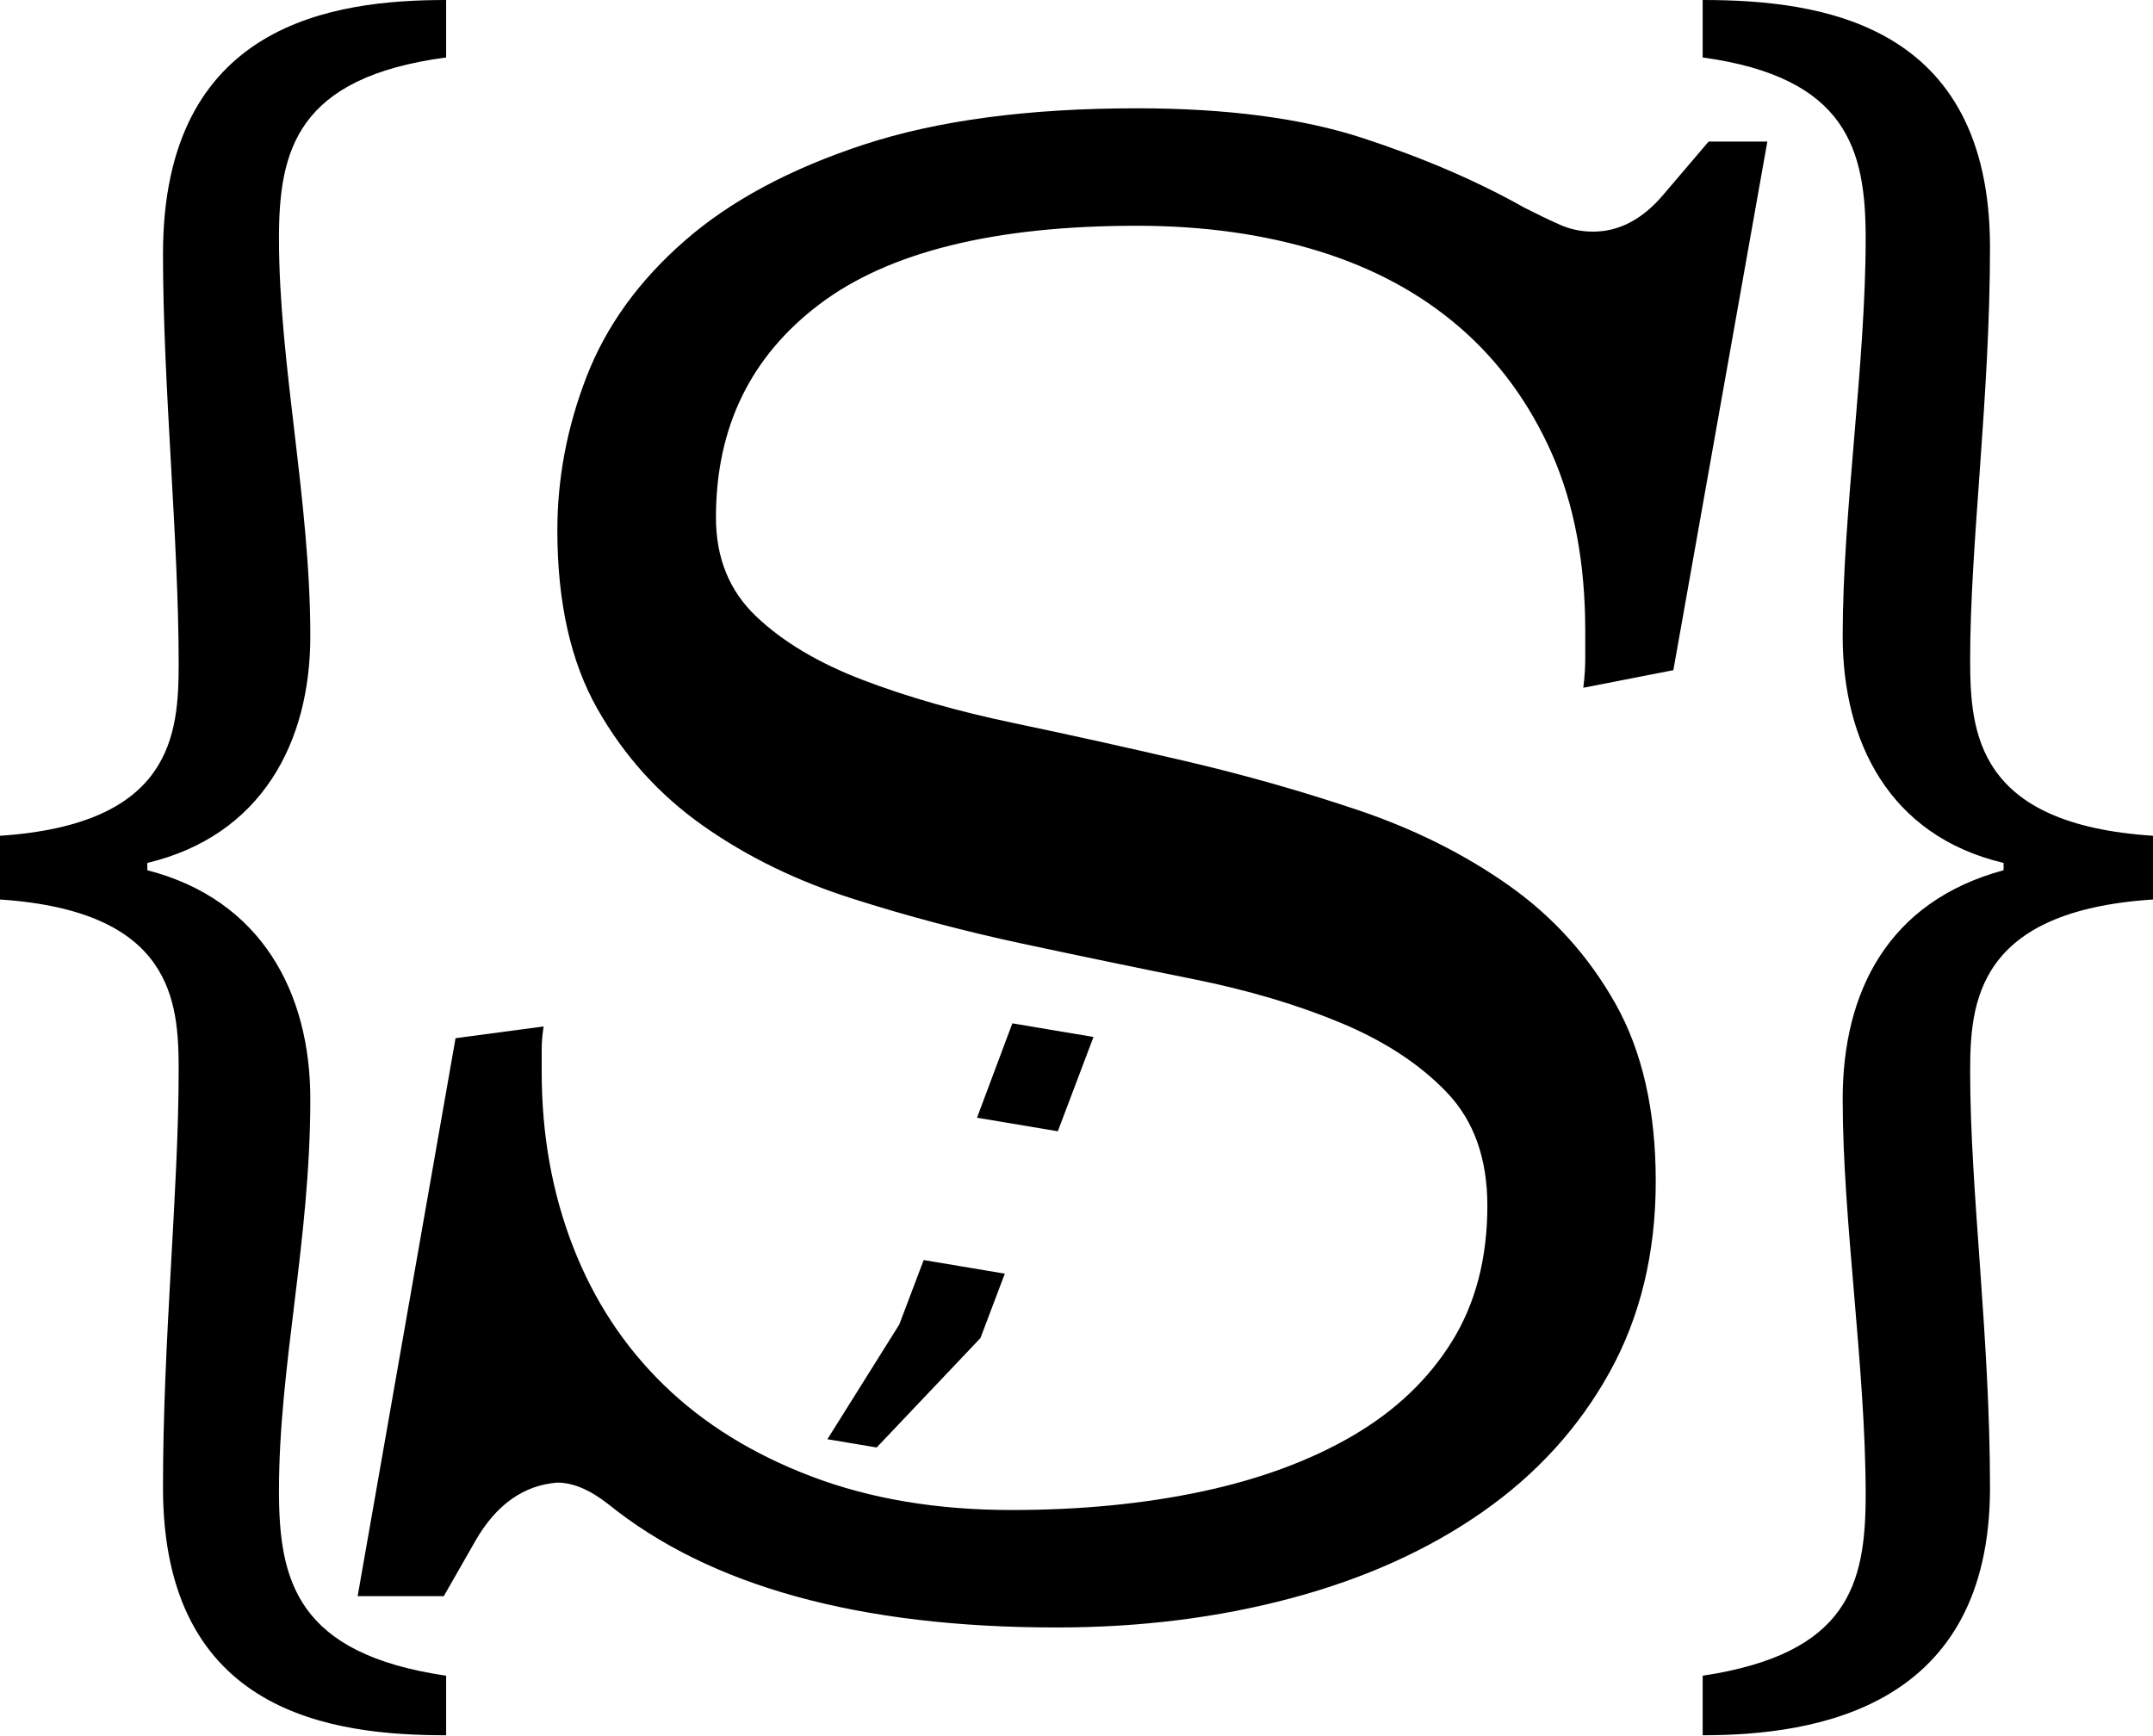
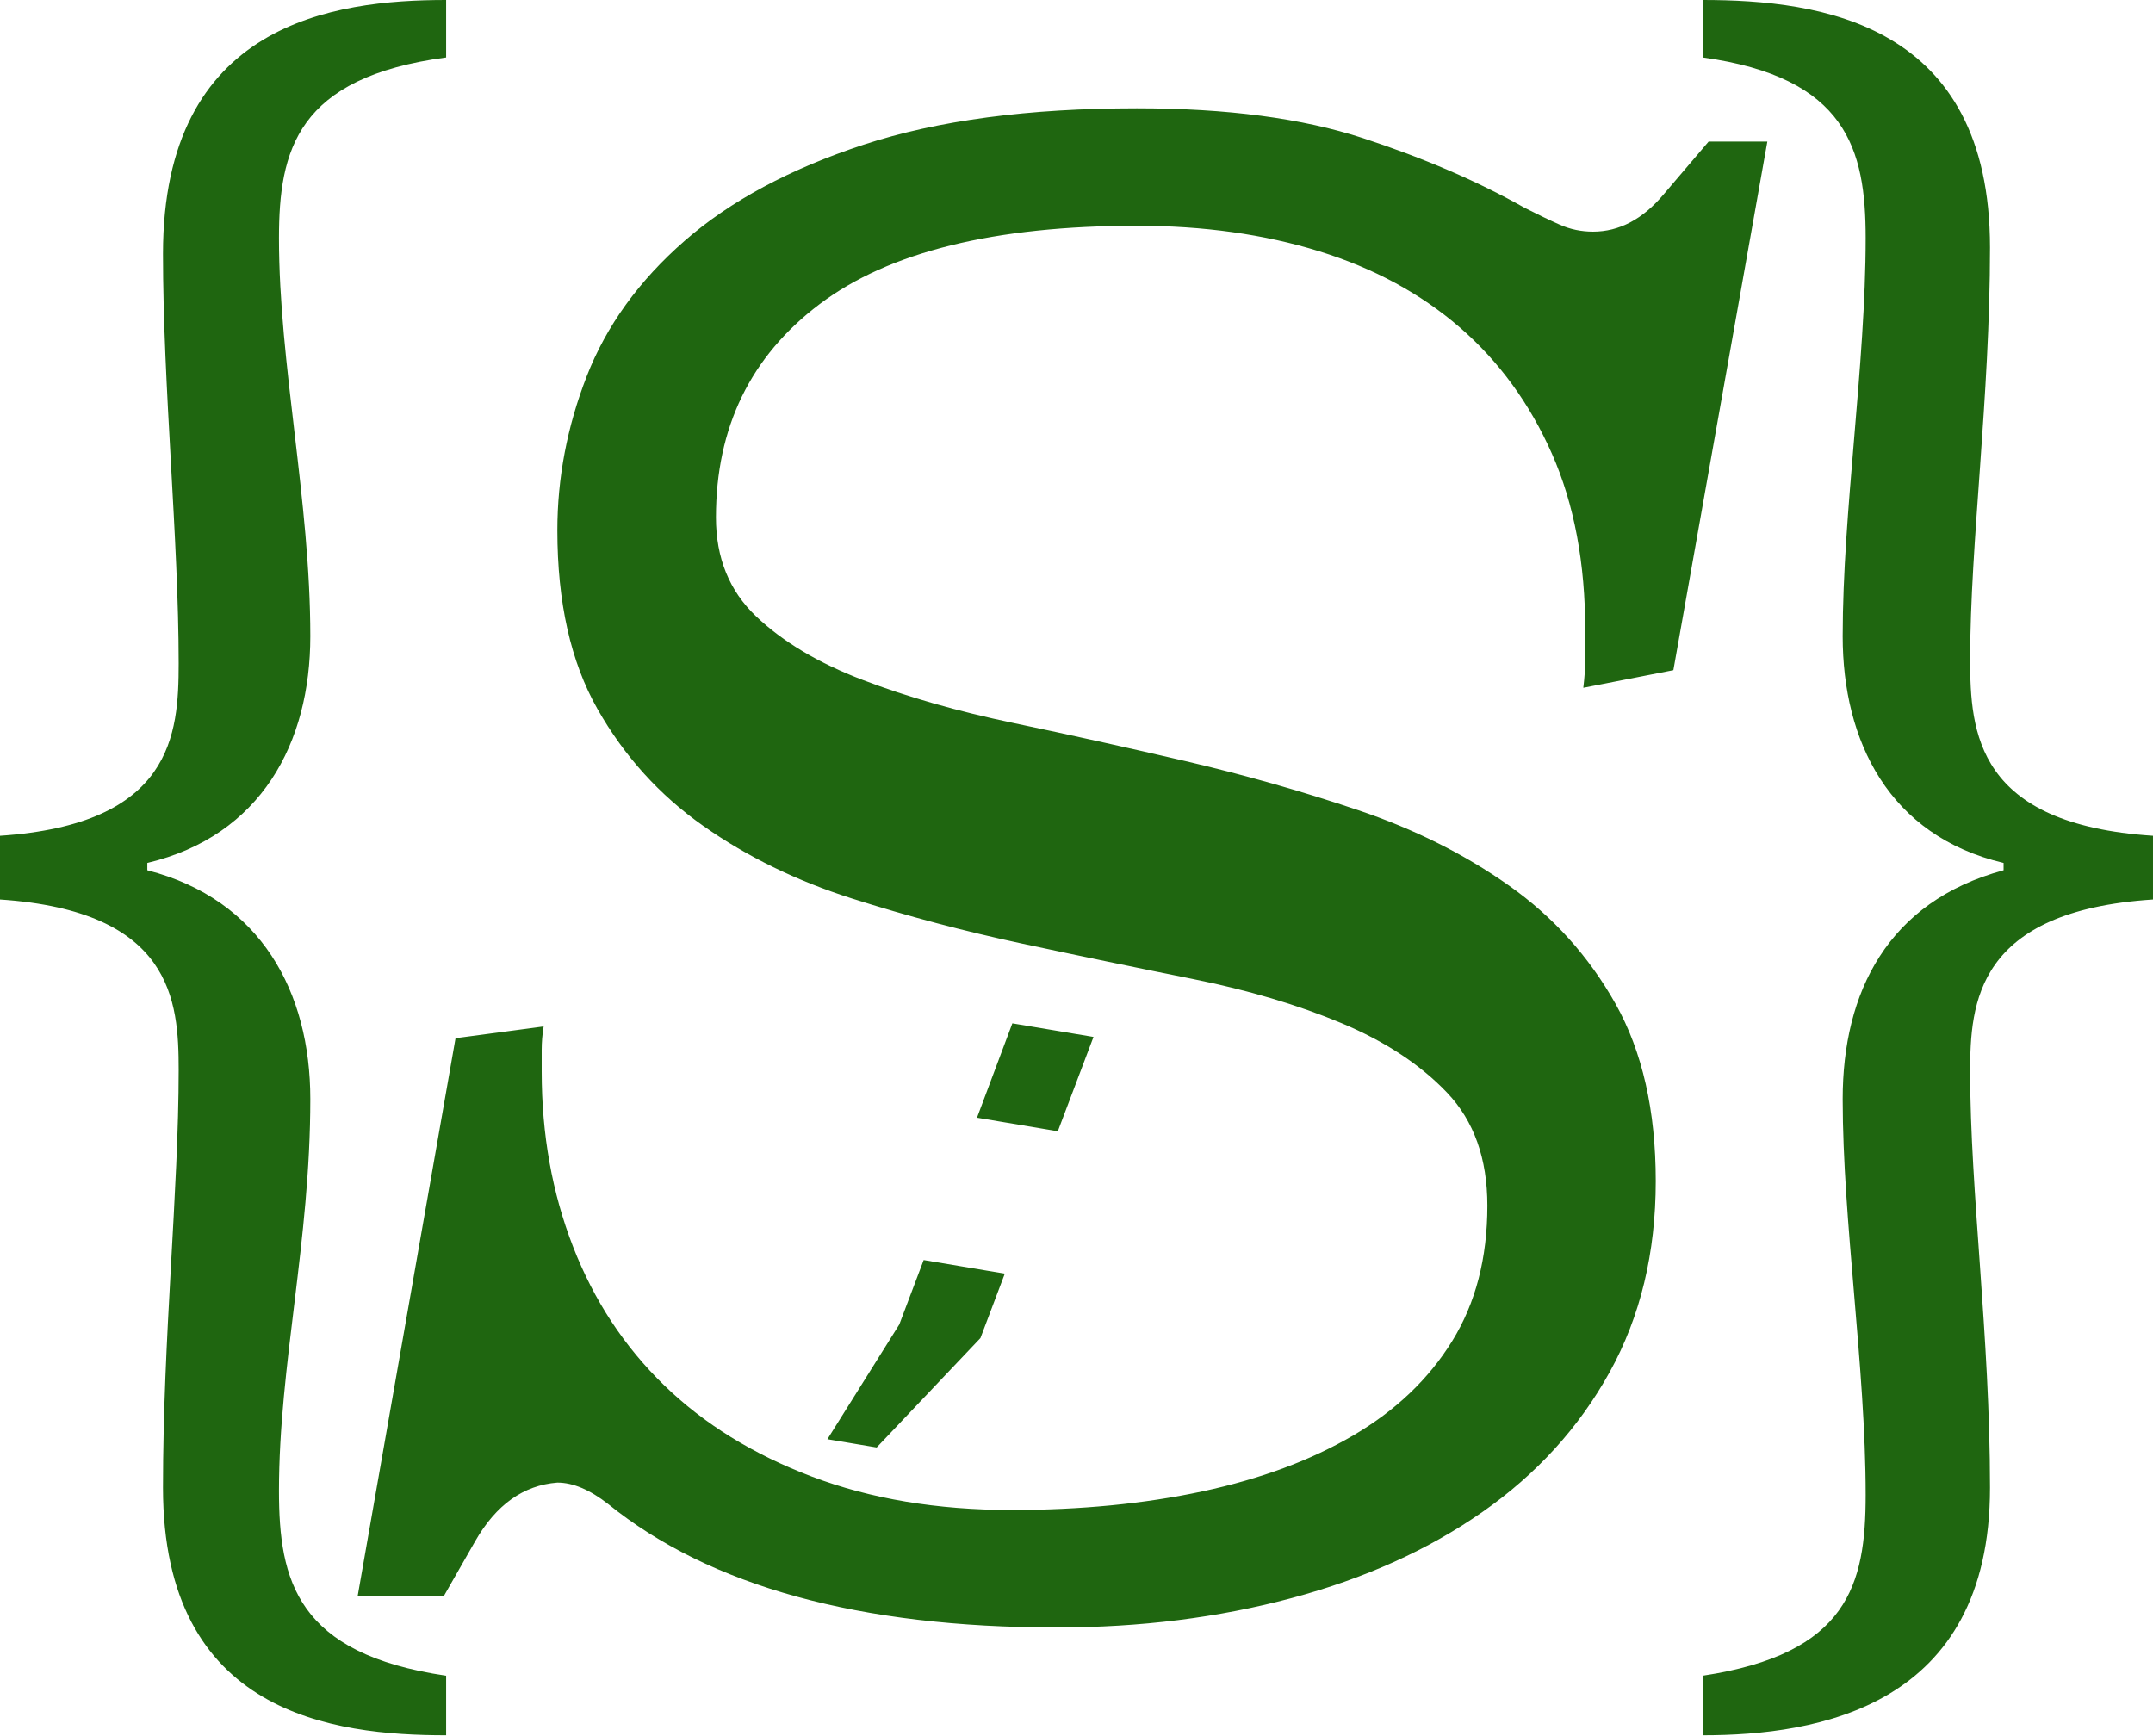
<svg xmlns="http://www.w3.org/2000/svg" preserveAspectRatio="xMidYMid" width="804.94" height="648.841" viewBox="0 0 804.94 648.841">
  <defs>
-     <style>.cls-1 { fill: #000; fill-rule: evenodd; }</style>
+     <style>.cls-1 { fill: rgb(31, 102, 16); fill-rule: evenodd; }</style>
  </defs>
  <path d="M736.578 400.78c0 44.532 7.422 98.83 7.422 155.47 0 82.03-64.453 92.578-107.422 92.578v-22.266c54.297-8.203 60.938-33.984 60.938-67.578 0-47.656-8.594-102.344-8.594-148.047 0-39.844 16.797-73.828 60.156-85.547v-2.734c-42.97-10.156-60.156-45.703-60.156-84.766 0-46.484 8.594-101.562 8.594-148.828 0-33.203-7.032-60.156-60.938-67.578V0C680.718 0 744 8.594 744 92.578c0 55.86-7.422 110.937-7.422 153.906 0 27.344 2.344 61.72 68.36 66.016v23.828c-66.016 4.297-68.36 38.672-68.36 64.453zm-327.75-13.06l-13.34 35.268-30.217-5.067 13.22-35.286 30.338 5.087zm-81.066 153.503l-18.42-3.09 26.874-42.898 9.114-24.093 30.338 5.087-9.114 24.092-38.792 40.9zM660.754 52.936l-35.136 197.64-33.672 6.588c.48-3.9.732-7.56.732-10.98v-10.248c0-25.368-4.15-47.454-12.444-66.246-8.303-18.78-19.764-34.518-34.404-47.214-14.64-12.684-32.208-22.2-52.704-28.548-20.496-6.336-43.188-9.516-68.076-9.516-53.195 0-92.723 9.768-118.584 29.28-25.87 19.524-38.796 46.116-38.796 79.788 0 15.132 5 27.45 15.006 36.966 9.997 9.516 23.3 17.454 39.894 23.79 16.585 6.348 35.377 11.712 56.364 16.104 20.977 4.392 42.456 9.15 64.416 14.274 21.96 5.124 43.43 11.232 64.416 18.3 20.977 7.08 39.77 16.47 56.364 28.182 16.585 11.712 29.887 26.478 39.894 44.286 9.997 17.82 15.006 39.894 15.006 66.246 0 26.844-5.74 50.634-17.202 71.37-11.47 20.748-27.335 38.19-47.58 52.338-20.255 14.16-44.045 24.888-71.37 32.208-27.335 7.32-56.615 10.98-87.84 10.98-73.69 0-129.564-15.372-167.628-46.116-6.84-5.364-13.176-8.052-19.032-8.052-12.695.984-22.943 8.304-30.744 21.96l-11.712 20.496h-32.208l36.6-208.62 32.94-4.392c-.49 2.95-.732 5.89-.732 8.83v8.075c0 23.515 3.9 45.327 11.712 65.41 7.8 20.097 19.147 37.367 34.038 51.824 14.88 14.456 33.306 25.848 55.266 34.174 21.96 8.327 46.848 12.49 74.664 12.49 25.86 0 49.65-2.322 71.37-6.965 21.71-4.645 40.5-11.622 56.364-20.92 15.853-9.3 28.182-21.045 36.966-35.24 8.784-14.193 13.176-31.075 13.176-50.656 0-17.614-5.01-31.682-15.006-42.204-10.007-10.523-23.183-19.204-39.528-26.055-16.355-6.85-34.895-12.352-55.632-16.516-20.747-4.164-41.975-8.567-63.684-13.21-21.72-4.645-42.947-10.272-63.684-16.883-20.747-6.61-39.287-15.658-55.632-27.164-16.355-11.506-29.53-26.066-39.528-43.68-10.007-17.613-15.006-39.882-15.006-66.795 0-19.58 3.66-38.784 10.98-57.622 7.32-18.837 19.513-35.72 36.6-50.645 17.077-14.925 39.403-26.912 66.978-35.97C350.5 45.02 384.54 40.492 425.05 40.492c33.672 0 61.854 3.73 84.546 11.163 22.692 7.435 42.822 16.116 60.39 26.032 4.873 2.482 9.265 4.586 13.176 6.325 3.9 1.738 8.052 2.596 12.444 2.596 9.757 0 18.54-4.632 26.352-13.908l16.836-19.764h21.96zM104.297 89.062c0 47.266 11.72 98.047 11.72 148.828 0 39.844-18.36 74.61-60.94 84.766v2.734c42.58 10.938 60.94 45.703 60.94 85.547 0 53.125-11.72 99.61-11.72 146.485 0 33.593 6.64 60.937 62.5 69.14v22.266c-42.188 0-105.86-7.813-105.86-92.578 0-55.86 5.86-110.938 5.86-156.25 0-25.782-2.344-59.375-66.797-63.672V312.5c64.453-4.297 66.797-37.89 66.797-64.453 0-46.485-5.86-103.907-5.86-153.125C60.937 8.594 124.61 0 166.797 0v21.484c-55.86 7.422-62.5 34.766-62.5 67.578z" class="cls-1" />
</svg>
